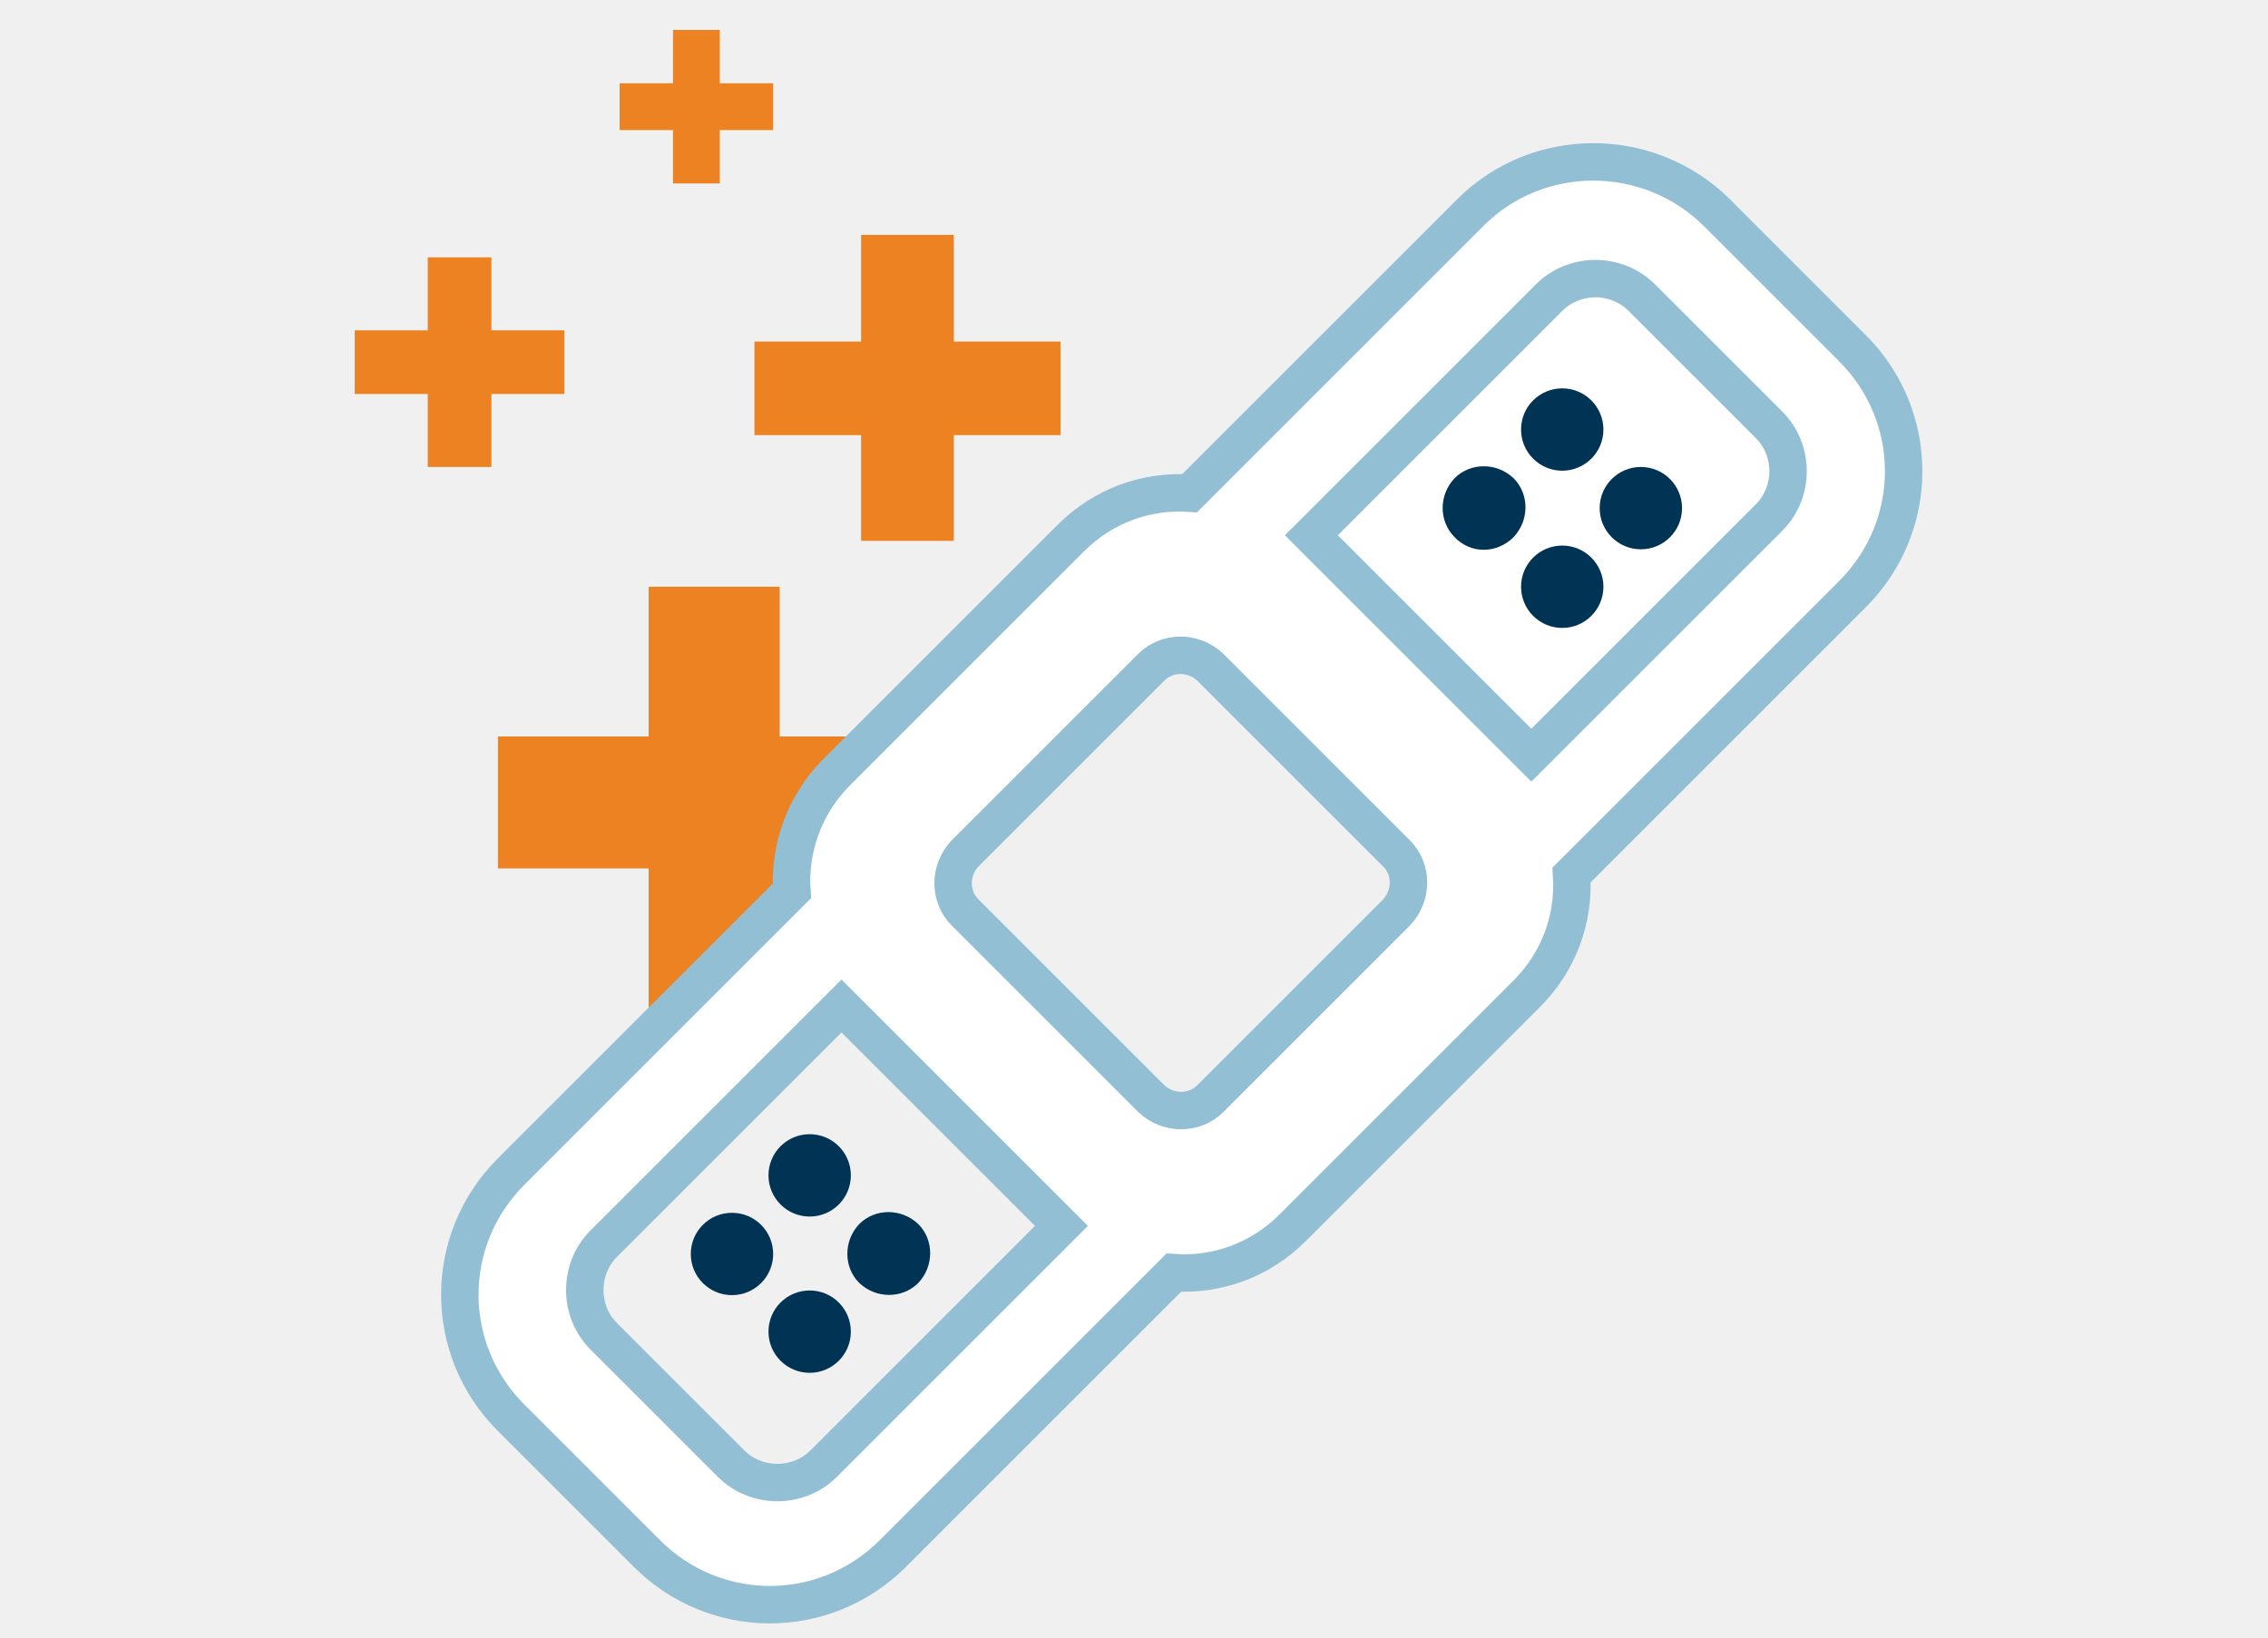
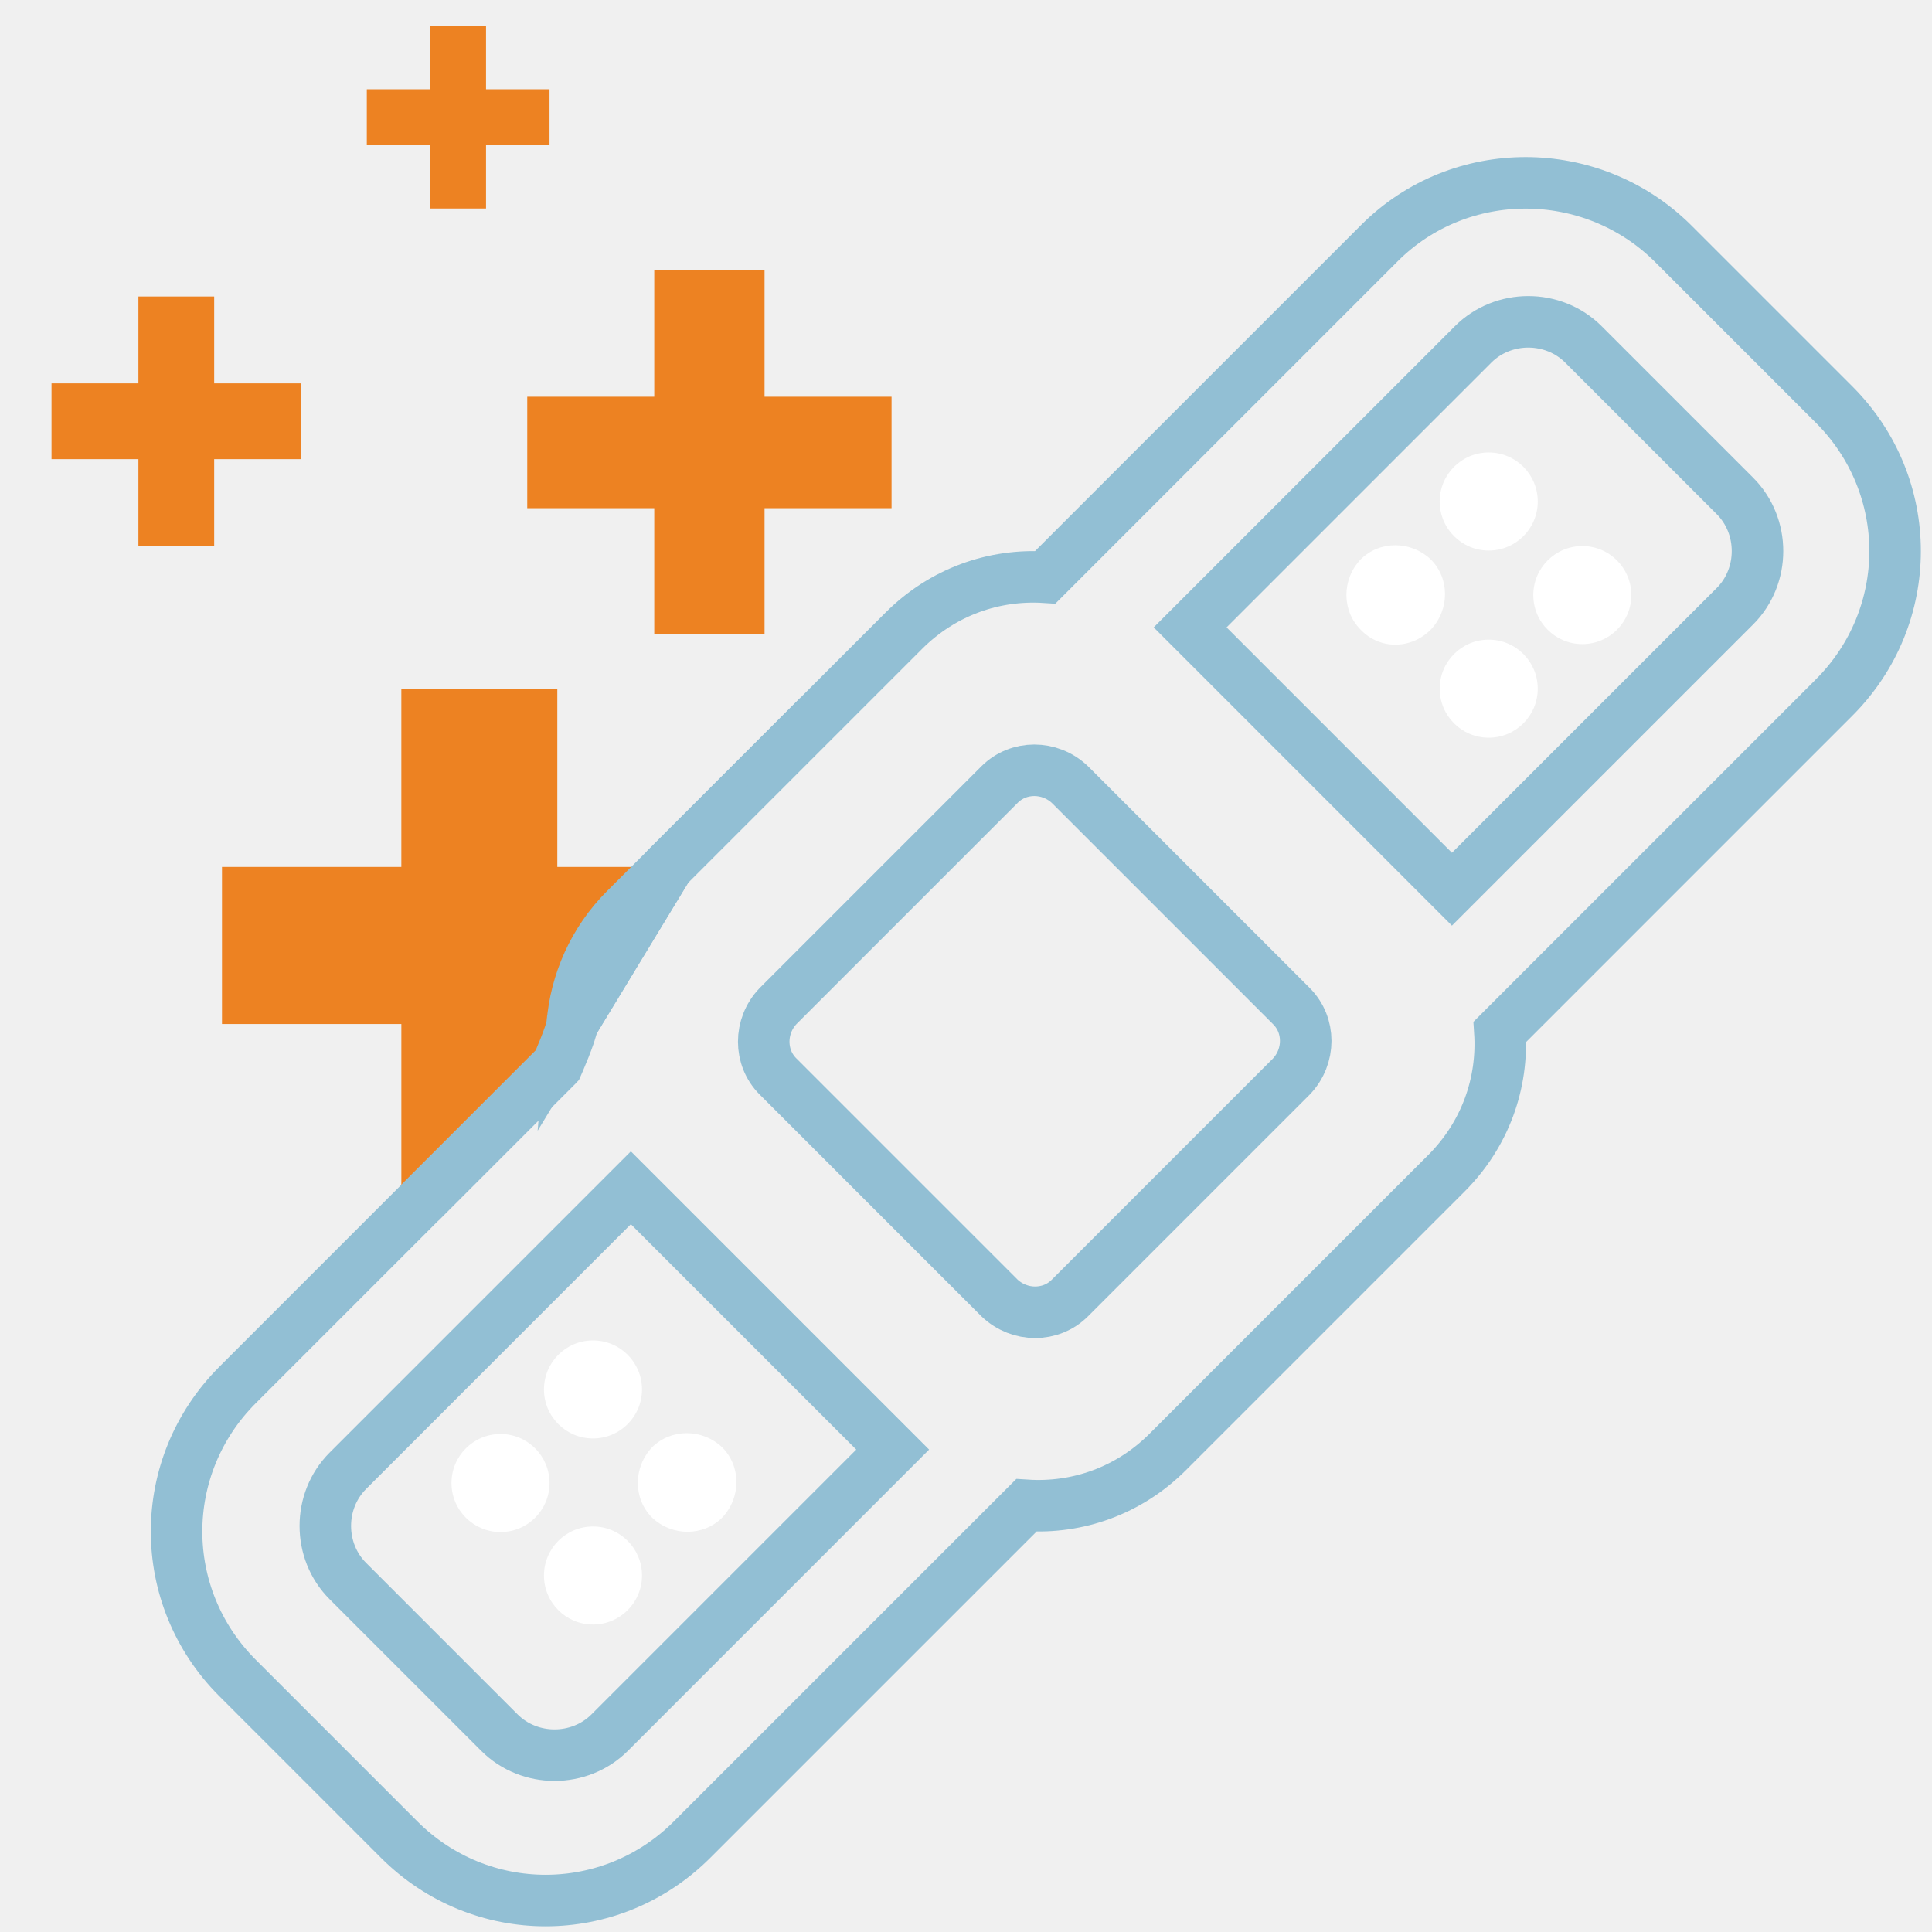
- <svg xmlns="http://www.w3.org/2000/svg" version="1.1" id="Layer_1" x="0px" y="0px" width="242.3px" height="175px" viewBox="-223 309.6 242.3 175" enable-background="new -223 309.6 242.3 175" xml:space="preserve">
-   <polygon fill="#ED8222" points="-123.6,388.3 -139.7,388.3 -139.7,372.3 -153.7,372.3 -153.7,388.3 -169.8,388.3 -169.8,402.4   -153.7,402.4 -153.7,418.4 -139.7,418.4 -139.7,402.4 -123.6,402.4 " />
-   <path fill="#FFFFFF" stroke="#92BFD4" stroke-width="4" stroke-miterlimit="10" d="M-65.9,332.3l-30,30c-4.6-0.3-9.2,1.3-12.7,4.8  l-25,25c-3.5,3.5-5.1,8.2-4.8,12.7l-30,30c-7.3,7.3-7.3,19,0,26.3l14.5,14.5c7.3,7.3,19,7.3,26.3,0l30-30c4.6,0.3,9.2-1.3,12.7-4.8  l25-25c3.5-3.5,5.1-8.1,4.8-12.7l30-30c7.3-7.3,7.3-19,0-26.3l-14.5-14.5C-46.9,325.1-58.7,325.1-65.9,332.3z M-109.6,440.6  L-135,466c-2.7,2.7-7.2,2.7-9.9,0l-13.6-13.6c-2.7-2.7-2.7-7.2,0-9.9l25.4-25.4L-109.6,440.6z M-73.8,400.8c1.7,1.7,1.7,4.5,0,6.3  L-93.7,427c-1.7,1.7-4.5,1.7-6.3,0l-19.9-19.9c-1.7-1.7-1.7-4.5,0-6.3l19.9-19.9c1.7-1.7,4.5-1.7,6.3,0L-73.8,400.8z" />
-   <circle fill="#013354" cx="-144.8" cy="443.6" r="4.4" />
-   <circle fill="#013354" cx="-136.5" cy="451.9" r="4.4" />
-   <circle fill="#013354" cx="-136.5" cy="435.2" r="4.4" />
-   <path fill="#013354" d="M-124.9,440.4c1.7,1.7,1.7,4.5,0,6.3c-1.7,1.7-4.5,1.7-6.3,0c-1.7-1.7-1.7-4.5,0-6.3  C-129.5,438.7-126.7,438.7-124.9,440.4z" />
-   <path fill="none" stroke="#92BFD4" stroke-width="4" stroke-miterlimit="10" d="M-82.9,366.8l25.4-25.4c2.7-2.7,7.2-2.7,9.9,0  l13.6,13.6c2.7,2.7,2.7,7.2,0,9.9l-25.4,25.4L-82.9,366.8z" />
-   <circle fill="#013354" cx="-47.7" cy="363.9" r="4.4" />
-   <circle fill="#013354" cx="-56.1" cy="355.5" r="4.4" />
-   <circle fill="#013354" cx="-56.1" cy="372.3" r="4.4" />
-   <path fill="#013354" d="M-67.6,367c-1.7-1.7-1.7-4.5,0-6.3c1.7-1.7,4.5-1.7,6.3,0c1.7,1.7,1.7,4.5,0,6.3  C-63.1,368.8-65.9,368.8-67.6,367z" />
-   <polygon fill="#ED8222" points="-109.7,346.1 -121.1,346.1 -121.1,334.7 -131,334.7 -131,346.1 -142.4,346.1 -142.4,356.1   -131,356.1 -131,367.4 -121.1,367.4 -121.1,356.1 -109.7,356.1 " />
-   <polygon fill="#ED8222" points="-162.7,344.9 -170.5,344.9 -170.5,337.1 -177.3,337.1 -177.3,344.9 -185.1,344.9 -185.1,351.7   -177.3,351.7 -177.3,359.5 -170.5,359.5 -170.5,351.7 -162.7,351.7 " />
-   <polygon fill="#ED8222" points="-140.4,318.5 -146.1,318.5 -146.1,312.8 -151.1,312.8 -151.1,318.5 -156.8,318.5 -156.8,323.5   -151.1,323.5 -151.1,329.2 -146.1,329.2 -146.1,323.5 -140.4,323.5 " />
+ <svg xmlns="http://www.w3.org/2000/svg" version="1.1" x="0px" y="0px" width="150px" height="150px" viewBox="46.15 12.5 150 150" enable-background="new 46.15 12.5 150 150" xml:space="preserve">
+   <g id="Layer_1">
+     <circle fill="#FFFFFF" cx="85.009" cy="127.642" r="3.806" />
+     <circle fill="#FFFFFF" cx="92.189" cy="134.821" r="3.806" />
+     <circle fill="#FFFFFF" cx="92.189" cy="120.376" r="3.806" />
+     <path fill="#FFFFFF" d="M102.223,124.873c1.471,1.471,1.471,3.894,0,5.45c-1.47,1.471-3.892,1.471-5.45,0   c-1.47-1.471-1.47-3.893,0-5.45C98.244,123.403,100.666,123.403,102.223,124.873z" />
+     <g>
+       <path fill="none" d="M169.086,39.24c-2.334-2.336-6.228-2.336-8.563,0l-21.971,21.97l20.326,20.328l21.972-21.97    c2.337-2.335,2.337-6.229,0-8.563L169.086,39.24z" />
+       <path fill="none" d="M89.42,95.205l1.125-1.125c-0.046-0.689-0.022-1.383,0.035-2.076H89.42V95.205z" />
+       <path fill="#ED8222" d="M90.581,92.004c0.265-3.223,1.625-6.418,4.116-8.91l3.287-3.287H89.42v-13.84h-12.11v13.84H63.385v12.197    h13.926v13.841h1.47l10.64-10.64L90.581,92.004z" />
+       <path fill="none" d="M73.159,126.69c-2.335,2.335-2.335,6.229,0,8.563l11.764,11.765c2.336,2.334,6.228,2.334,8.563,0    l21.971-21.973L95.13,104.719L73.159,126.69z" />
+       <path fill="none" d="M129.21,73.407c-1.557-1.471-3.979-1.471-5.449,0L106.548,90.62c-1.471,1.557-1.471,3.979,0,5.449    l17.213,17.214c1.557,1.47,3.979,1.47,5.449,0l17.213-17.214c1.471-1.558,1.471-3.979,0-5.449L129.21,73.407z" />
+       <path fill="none" stroke="#92BFD4" stroke-width="4" stroke-miterlimit="10" d="M188.548,43.91l-12.542-12.542    c-6.314-6.229-16.521-6.229-22.75,0l-25.949,25.95c-3.979-0.259-7.958,1.125-10.985,4.152L97.984,79.807l-7.403,12.197    c-0.057,0.693-1.161,3.201-1.161,3.201l-10.64,10.64l-14.185,14.184c-6.315,6.315-6.315,16.436,0,22.75l12.542,12.543    c6.315,6.315,16.435,6.315,22.75,0l25.95-25.949c3.979,0.259,7.957-1.125,10.985-4.153l21.624-21.624    c3.027-3.028,4.412-7.007,4.153-10.985l25.948-25.951C194.865,60.345,194.865,50.224,188.548,43.91z M93.486,147.019    c-2.336,2.334-6.228,2.334-8.563,0l-11.764-11.765c-2.335-2.335-2.335-6.229,0-8.563l21.971-21.972l20.327,20.327L93.486,147.019z     M146.423,96.069l-17.213,17.214c-1.471,1.47-3.893,1.47-5.449,0l-17.213-17.214c-1.471-1.471-1.471-3.893,0-5.449l17.213-17.213    c1.471-1.471,3.893-1.471,5.449,0l17.213,17.213C147.894,92.091,147.894,94.512,146.423,96.069z M180.85,59.567l-21.972,21.97    l-20.326-20.328l21.971-21.97c2.336-2.336,6.229-2.336,8.563,0l11.764,11.764C183.187,53.338,183.187,57.231,180.85,59.567z" />
+       <path fill="#FFFFFF" stroke="#92BFD4" stroke-width="4" stroke-miterlimit="10" d="M90.581,92.004l7.403-12.197l-3.287,3.287    C92.206,85.586,90.846,88.781,90.581,92.004z" />
+       <line fill="#FFFFFF" stroke="#92BFD4" stroke-width="4" stroke-miterlimit="10" x1="89.42" y1="95.205" x2="78.78" y2="105.845" />
+     </g>
+     <circle fill="#FFFFFF" cx="169.001" cy="58.701" r="3.806" />
+     <circle fill="#FFFFFF" cx="161.734" cy="51.436" r="3.807" />
+     <circle fill="#FFFFFF" cx="161.734" cy="65.968" r="3.806" />
+     <path fill="#FFFFFF" d="M151.788,61.383c-1.471-1.471-1.471-3.893,0-5.449c1.469-1.47,3.892-1.47,5.449,0   c1.471,1.47,1.471,3.892,0,5.449C155.679,62.94,153.256,62.94,151.788,61.383z" />
+     <polygon fill="#ED8222" points="115.37,43.304 105.509,43.304 105.509,33.444 96.946,33.444 96.946,43.304 87.085,43.304    87.085,51.954 96.946,51.954 96.946,61.729 105.509,61.729 105.509,51.954 115.37,51.954  " />
+     <polygon fill="#ED8222" points="69.526,42.267 62.779,42.267 62.779,35.52 56.897,35.52 56.897,42.267 50.15,42.267 50.15,48.148    56.897,48.148 56.897,54.896 62.779,54.896 62.779,48.148 69.526,48.148  " />
+     <polygon fill="#ED8222" points="88.815,19.431 83.885,19.431 83.885,14.5 79.56,14.5 79.56,19.431 74.629,19.431 74.629,23.755    79.56,23.755 79.56,28.687 83.885,28.687 83.885,23.755 88.815,23.755  " />
+   </g>
+   <g id="Layer_2">
+ </g>
</svg>
